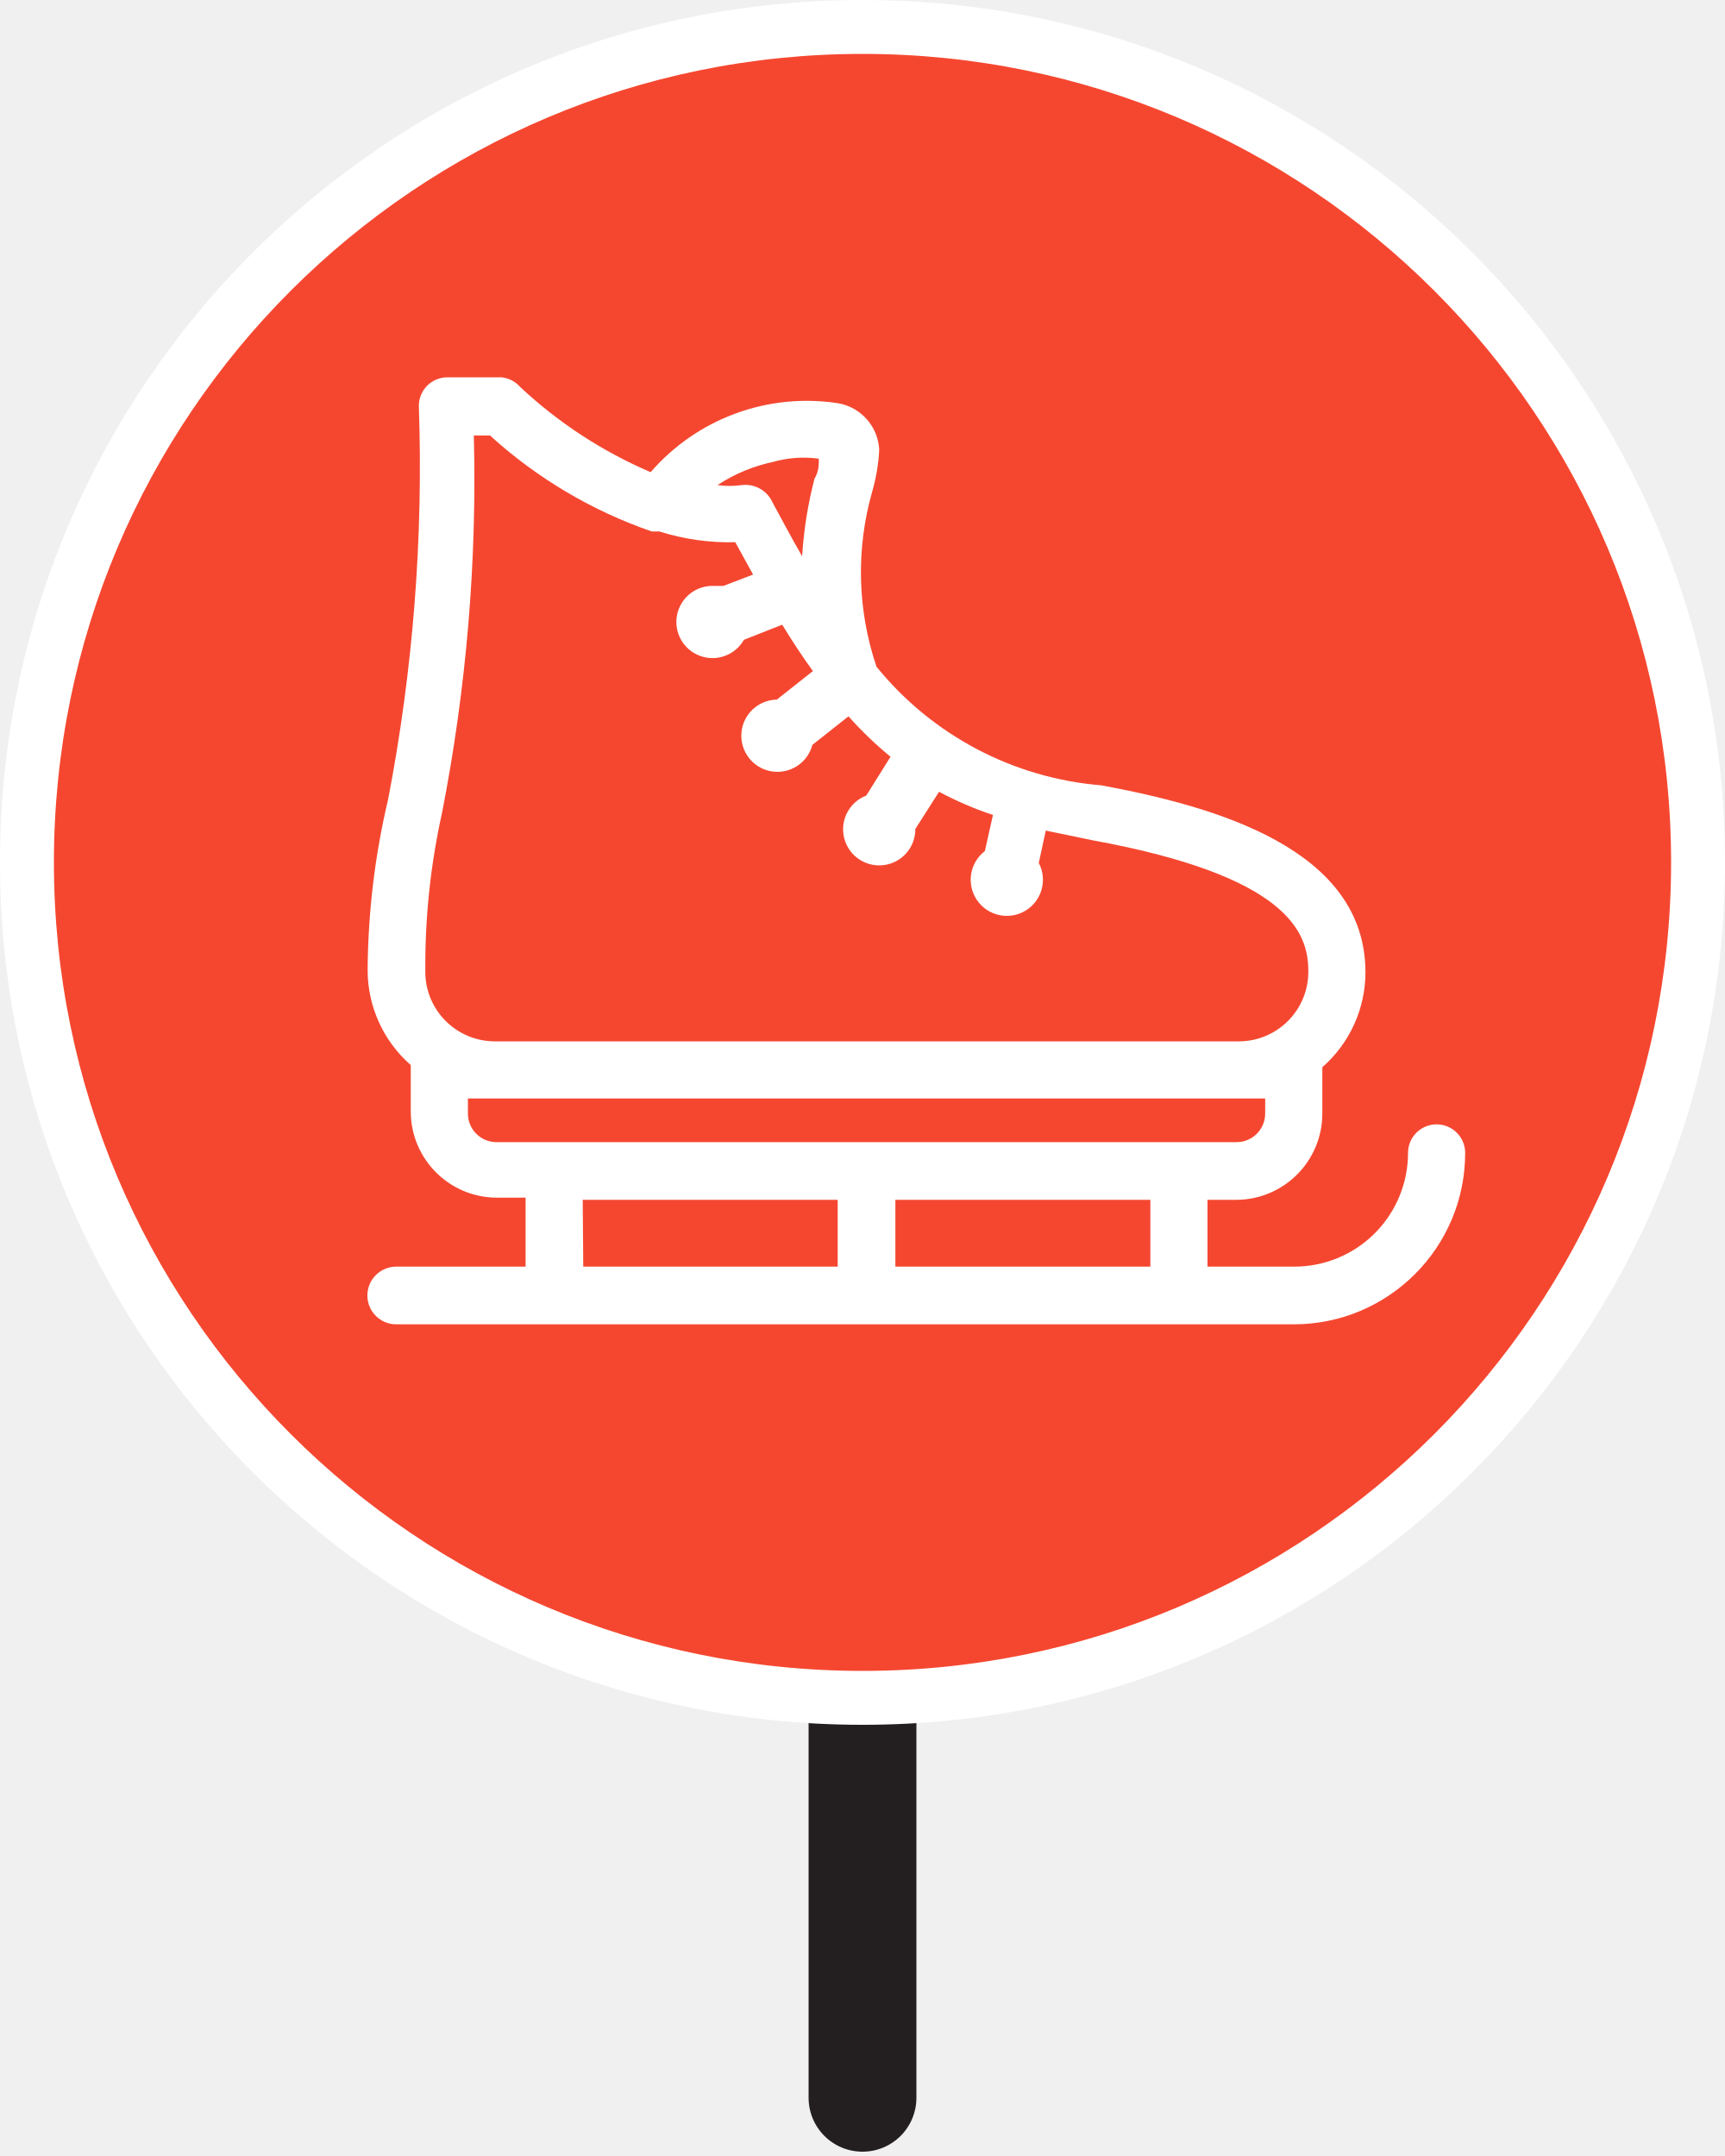
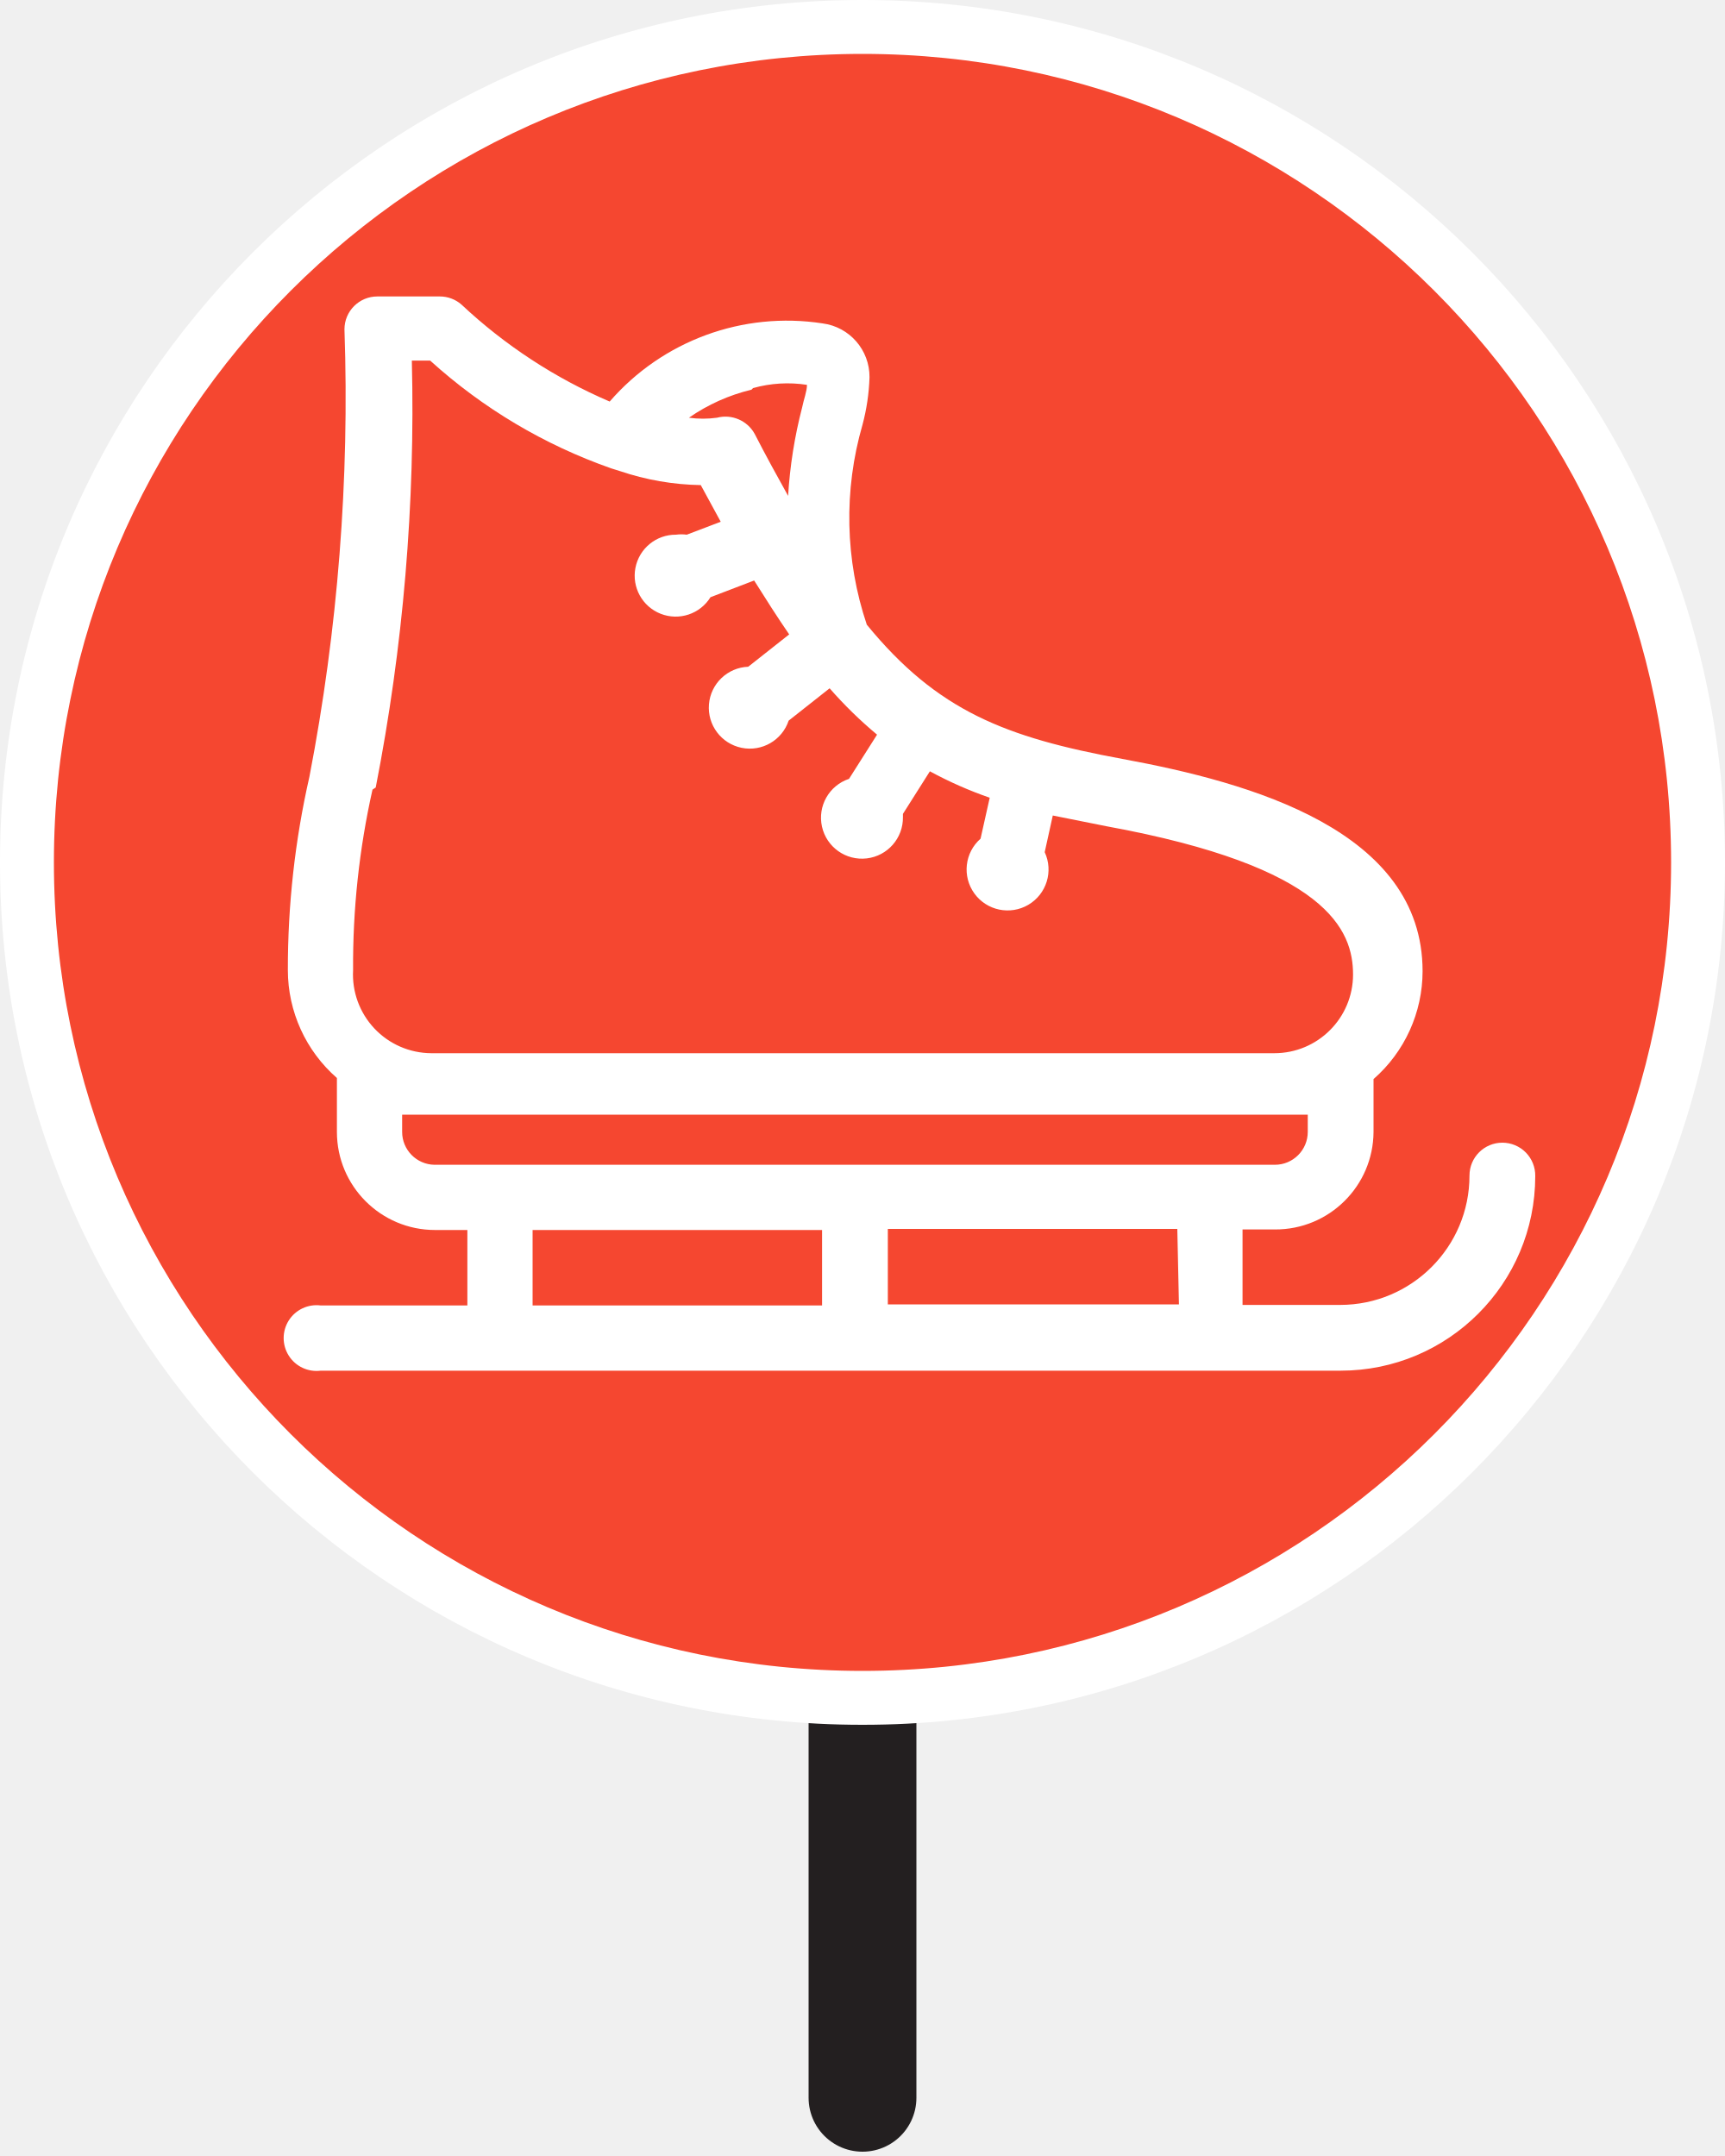
<svg xmlns="http://www.w3.org/2000/svg" id="Layer_1" data-name="Layer 1" viewBox="0 0 32 40">
  <line x1="16" y1="30.77" x2="16" y2="38.92" fill="none" stroke="#231f20" stroke-linecap="round" stroke-linejoin="round" stroke-width="2" />
  <path d="M16,31.5A15.5,15.5,0,1,1,31.5,16,15.52,15.52,0,0,1,16,31.5Z" fill="#f54730" />
  <path d="M16,1A15,15,0,1,1,1,16,15,15,0,0,1,16,1m0-1A16,16,0,1,0,32,16,16,16,0,0,0,16,0Z" fill="#fff" />
-   <path d="M26.65,20.86a.53.53,0,0,0-.53.53A2.11,2.11,0,0,1,24,23.5h-1.6V22.26h.53a1.6,1.6,0,0,0,1.6-1.6v-.81a.51.51,0,0,0,0-.05,2.34,2.34,0,0,0,.8-1.76c0-2.3-2.8-3.08-4.9-3.47a6,6,0,0,1-4.17-2.2,5.46,5.46,0,0,1-.08-3.25,3.41,3.41,0,0,0,.13-.77.92.92,0,0,0-.77-.87,3.83,3.83,0,0,0-3.47,1.28A8.34,8.34,0,0,1,9.65,7.18.53.53,0,0,0,9.3,7h-1a.53.53,0,0,0-.53.53,32.61,32.61,0,0,1-.57,7.3A14.13,14.13,0,0,0,6.82,18a2.34,2.34,0,0,0,.8,1.76.51.51,0,0,0,0,.05v.81a1.6,1.6,0,0,0,1.6,1.6h.53V23.5H7.35a.53.53,0,0,0,0,1.07H24a3.18,3.18,0,0,0,3.18-3.18A.53.53,0,0,0,26.65,20.86ZM21.34,23.5H16.61V22.26h4.73Zm-7-14.93a2.07,2.07,0,0,1,.85-.06c0,.11,0,.24-.08.37a7.55,7.55,0,0,0-.23,1.44c-.18-.31-.36-.65-.55-1A.55.55,0,0,0,13.76,9a1.66,1.66,0,0,1-.45,0A3,3,0,0,1,14.39,8.56ZM8.2,15.08a32.17,32.17,0,0,0,.59-7h.3a8.67,8.67,0,0,0,3,1.78l.14,0a4.33,4.33,0,0,0,1.41.2l.33.6-.55.21-.18,0a.67.67,0,1,0,.56,1l.71-.28c.19.31.38.6.57.86l-.67.53a.67.67,0,1,0,.66.84l.67-.53a6.9,6.9,0,0,0,.78.75l-.45.72a.67.67,0,1,0,.91.62s0,0,0,0l.44-.69a6.47,6.47,0,0,0,1,.43l-.15.67a.67.67,0,1,0,1,.22l.13-.6.87.18c3.61.66,4,1.7,4,2.42A1.29,1.29,0,0,1,23,19.32H9.17A1.29,1.29,0,0,1,7.89,18,13.07,13.07,0,0,1,8.2,15.08Zm.48,5.58v-.28H23.47v.28a.53.53,0,0,1-.53.53H9.22A.53.53,0,0,1,8.68,20.66Zm2.13,1.6h4.73V23.5H10.82Z" fill="#fff" />
+   <path d="M27.87,21.2a.61.61,0,0,0-.61.61,2.4,2.4,0,0,1-2.4,2.4H23.05v-1.4h.6A1.82,1.82,0,0,0,25.48,21v-.92a.58.58,0,0,0,0-.06,2.66,2.66,0,0,0,.91-2c0-2.61-3.18-3.5-5.57-3.94-2.17-.4-3.43-.89-4.74-2.49A6.21,6.21,0,0,1,16,7.88,3.88,3.88,0,0,0,16.13,7a1,1,0,0,0-.87-1,4.35,4.35,0,0,0-3.95,1.45,9.48,9.48,0,0,1-2.75-1.8.61.61,0,0,0-.4-.15H7a.61.61,0,0,0-.61.61,37.06,37.06,0,0,1-.65,8.3A16.06,16.06,0,0,0,5.34,18a2.66,2.66,0,0,0,.91,2,.58.58,0,0,0,0,.06V21a1.82,1.82,0,0,0,1.82,1.82h.6v1.4H5.95a.61.61,0,1,0,0,1.21H24.87a3.61,3.61,0,0,0,3.61-3.61A.61.61,0,0,0,27.87,21.2Zm-6,3H16.47v-1.4h5.37Zm-7.9-17a2.36,2.36,0,0,1,1-.06c0,.12-.06.27-.09.42a8.58,8.58,0,0,0-.26,1.64c-.2-.36-.41-.74-.62-1.15a.62.62,0,0,0-.7-.3,1.89,1.89,0,0,1-.52,0A3.43,3.43,0,0,1,13.94,7.23Zm-7,7.41a36.56,36.56,0,0,0,.67-7.92h.34a9.85,9.85,0,0,0,3.36,2l.16.05A4.92,4.92,0,0,0,13,9l.37.68-.63.24a.74.74,0,0,0-.2,0,.76.76,0,1,0,.64,1.16l.81-.31c.22.35.43.68.65,1l-.76.6a.76.76,0,1,0,.75,1l.76-.6a7.85,7.85,0,0,0,.88.86l-.52.82a.76.76,0,1,0,1,.71s0,0,0-.06l.5-.79a7.35,7.35,0,0,0,1.11.49l-.17.76a.76.76,0,1,0,1.19.25l.15-.68,1,.2c4.1.75,4.57,1.93,4.57,2.75a1.46,1.46,0,0,1-1.46,1.46H8A1.46,1.46,0,0,1,6.55,18,14.86,14.86,0,0,1,6.91,14.65ZM7.46,21v-.32H24.26V21a.61.61,0,0,1-.61.61H8.06A.61.61,0,0,1,7.46,21Zm2.42,1.82h5.37v1.4H9.88Z" fill="#fff" />
</svg>
